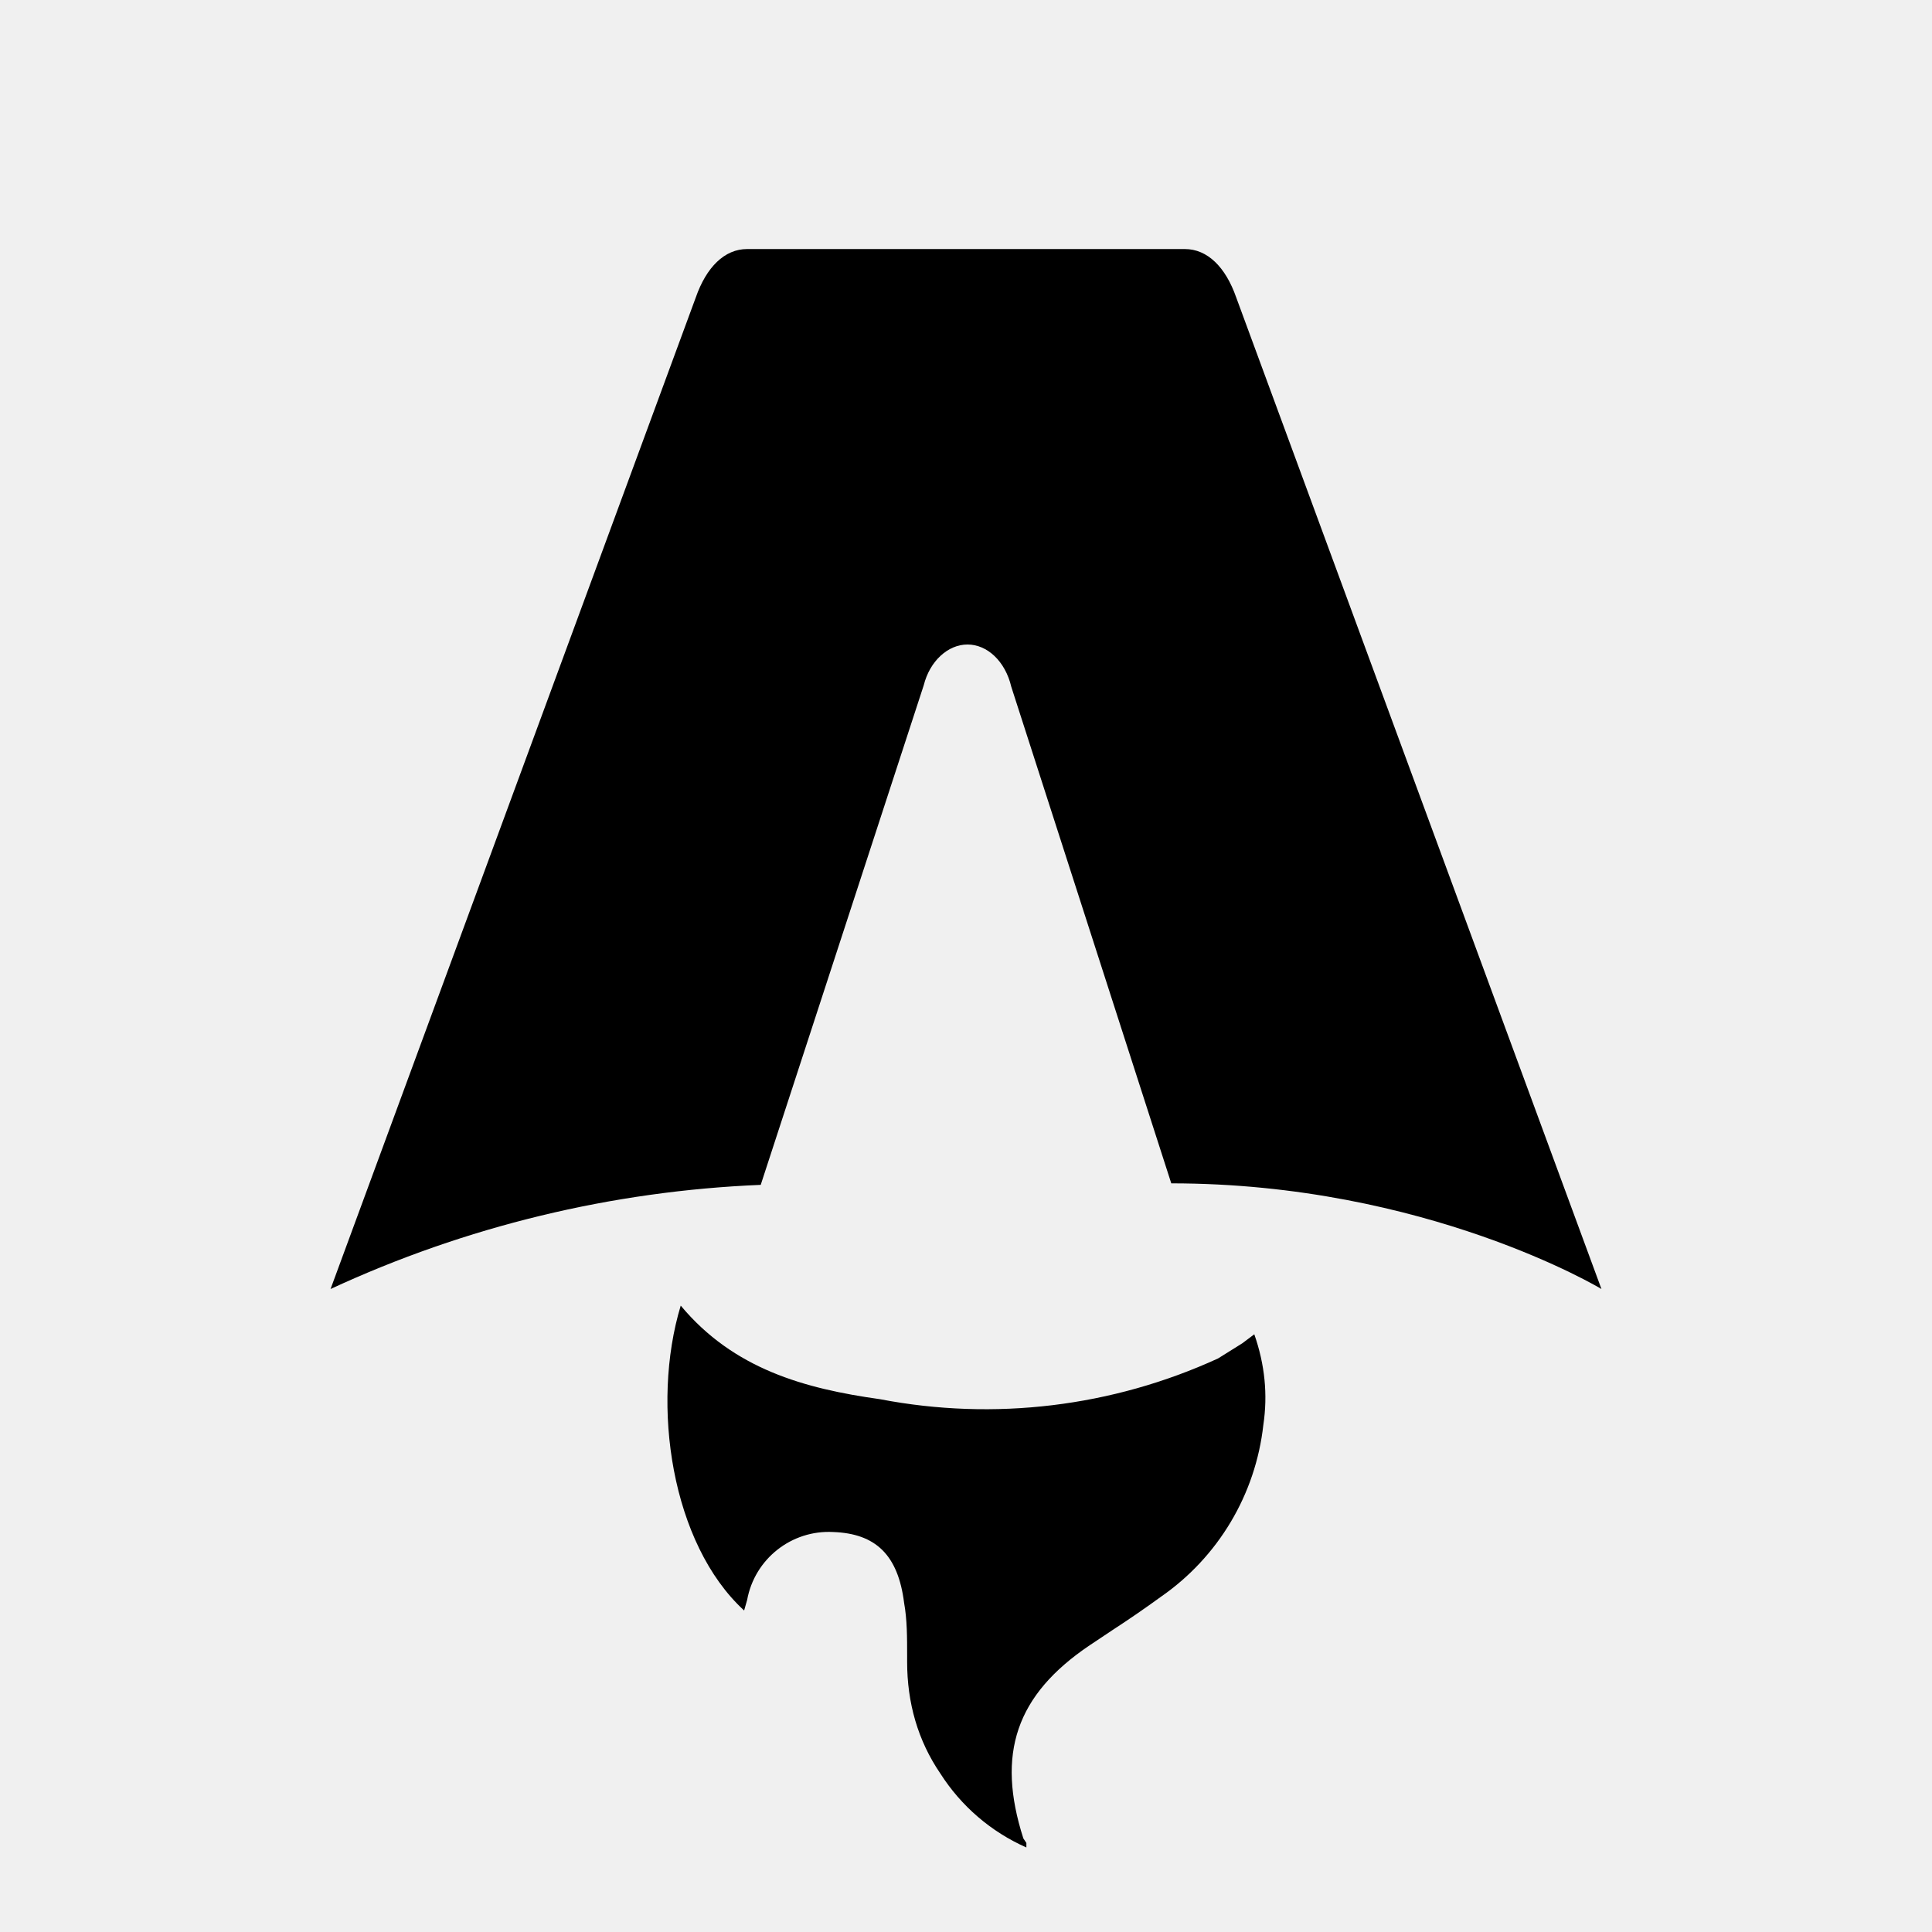
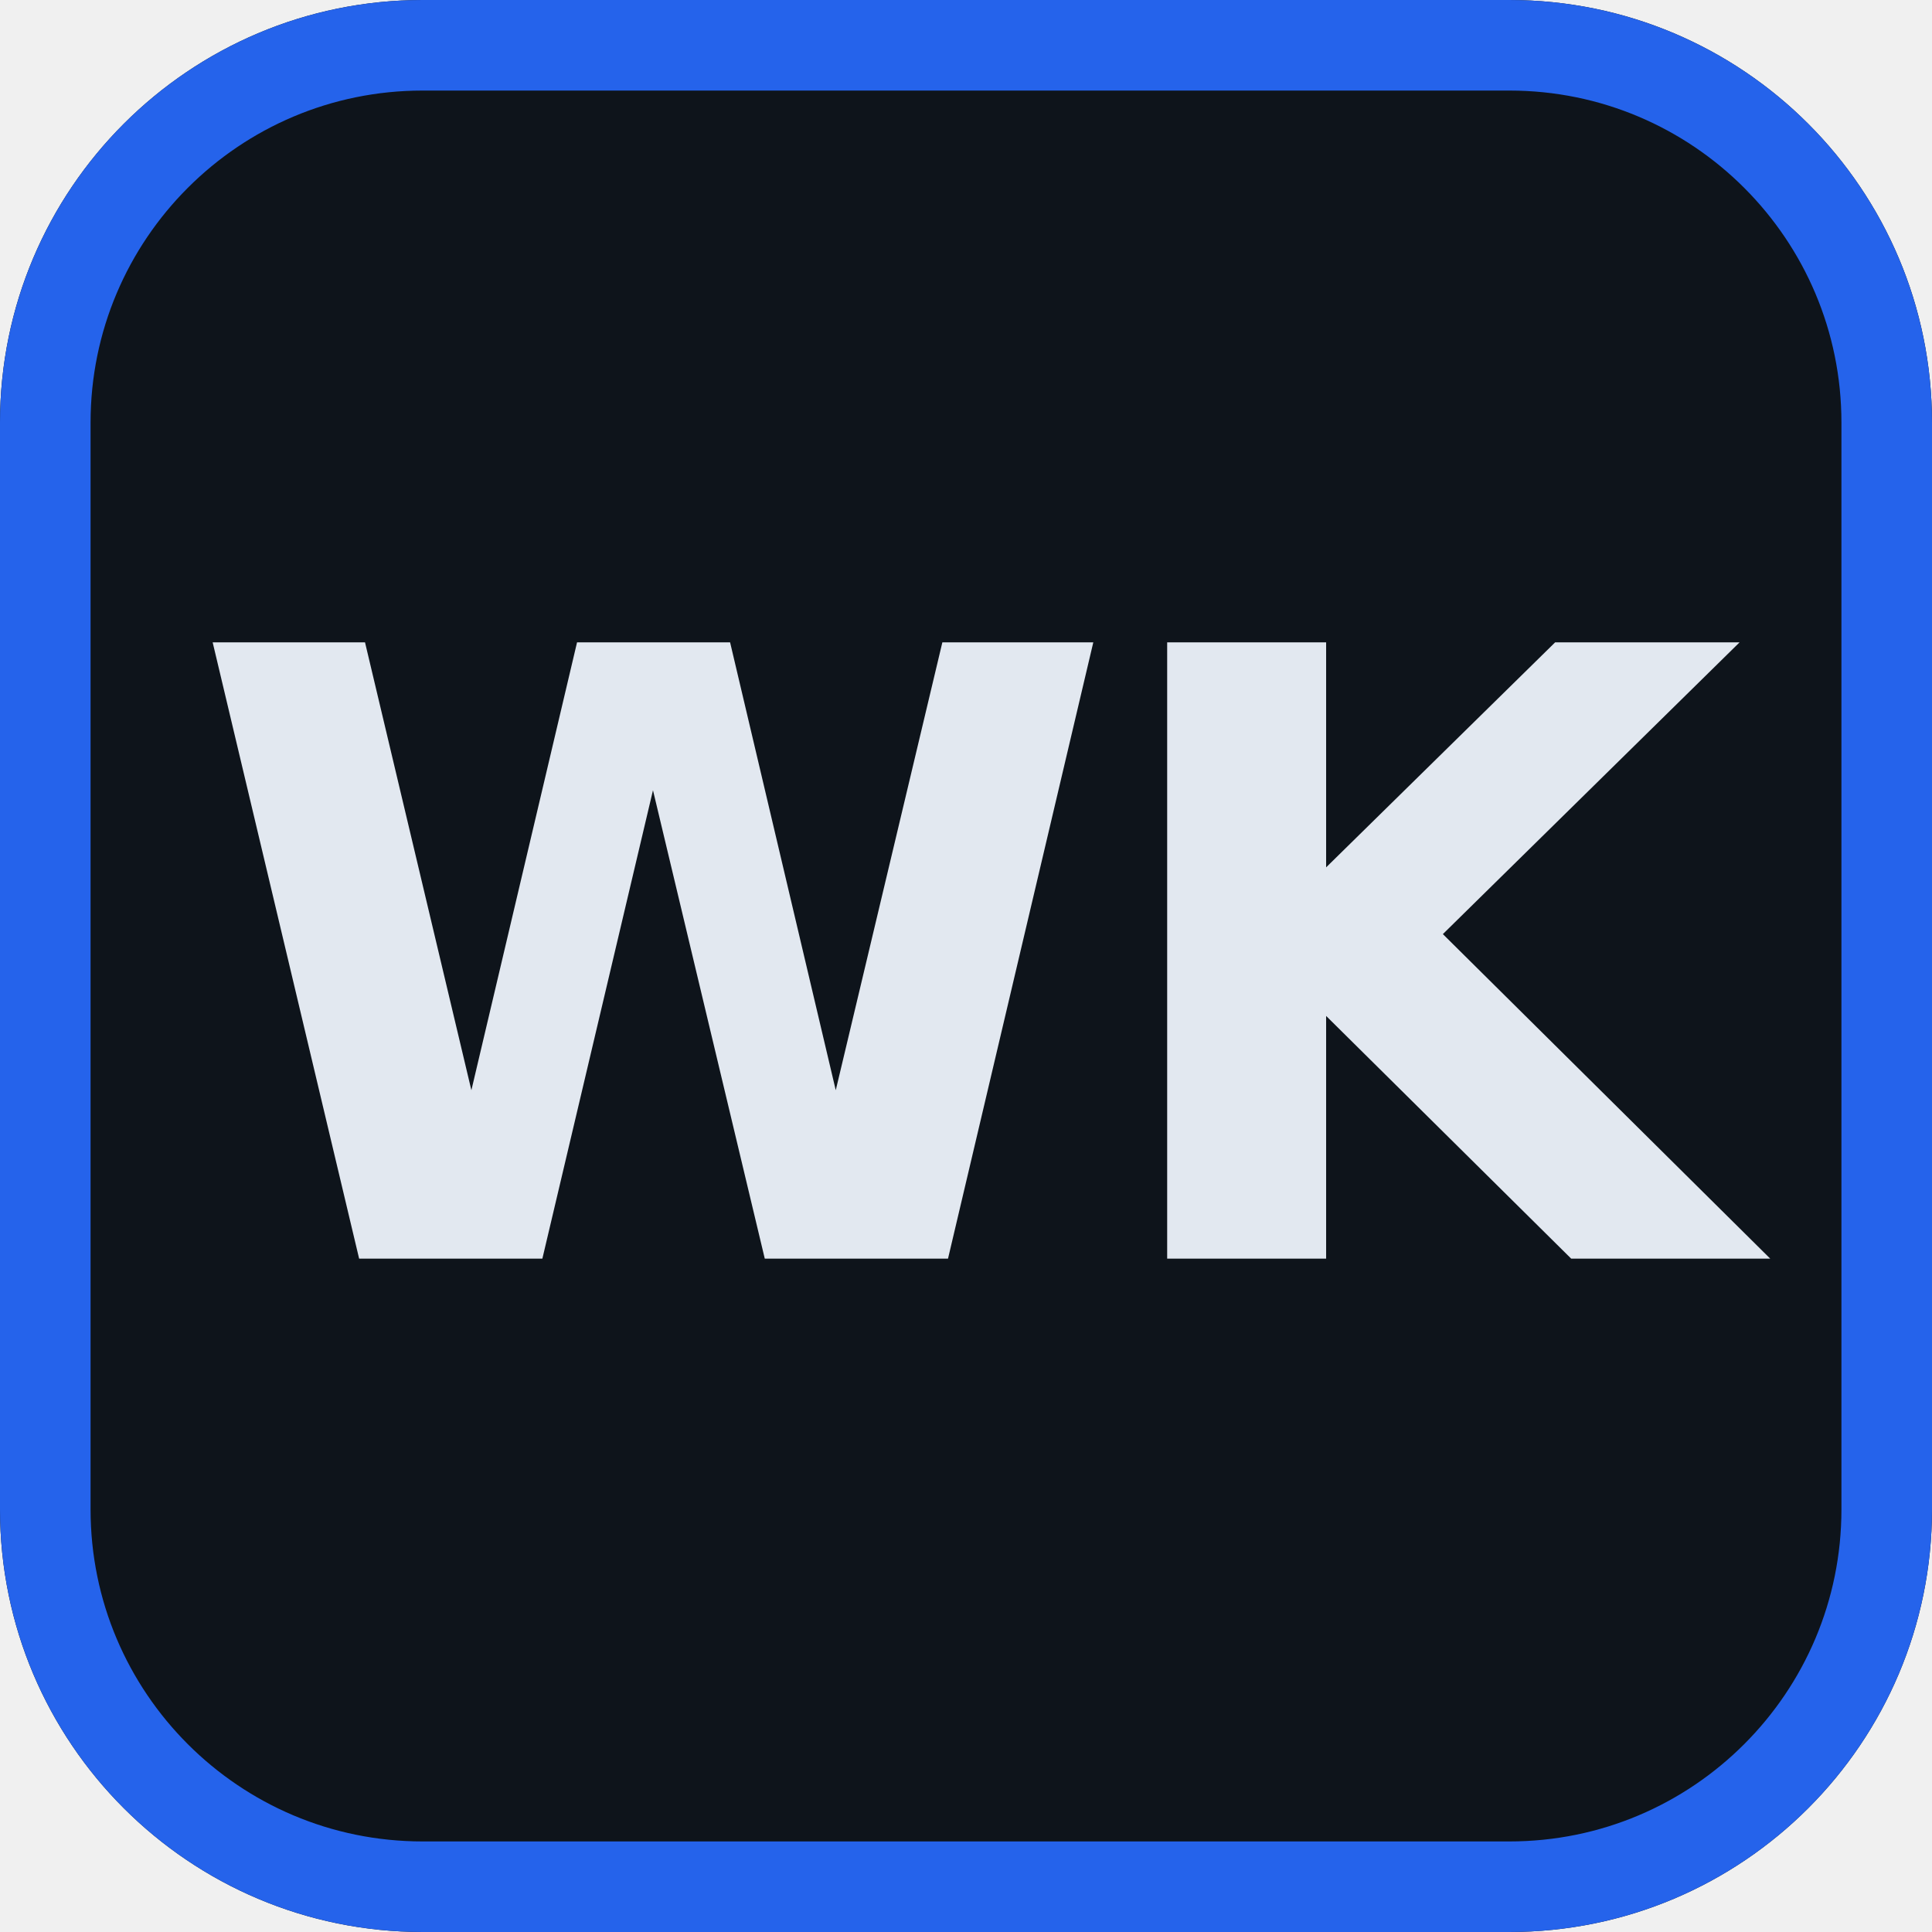
- <svg xmlns="http://www.w3.org/2000/svg" fill="none" viewBox="0 0 128 128">
-   <path d="M50.4 78.5a75.1 75.1 0 0 0-28.5 6.9l24.2-65.7c.7-2 1.9-3.2 3.4-3.2h29c1.5 0 2.7 1.2 3.4 3.2l24.2 65.7s-11.6-7-28.5-7L67 45.5c-.4-1.7-1.6-2.8-2.9-2.8-1.3 0-2.5 1.1-2.9 2.7L50.4 78.5Zm-1.1 28.2Zm-4.2-20.2c-2 6.6-.6 15.8 4.2 20.2a17.5 17.5 0 0 1 .2-.7 5.5 5.5 0 0 1 5.7-4.5c2.8.1 4.3 1.5 4.7 4.7.2 1.1.2 2.3.2 3.5v.4c0 2.7.7 5.2 2.2 7.4a13 13 0 0 0 5.7 4.9v-.3l-.2-.3c-1.8-5.6-.5-9.5 4.4-12.8l1.5-1a73 73 0 0 0 3.2-2.2 16 16 0 0 0 6.8-11.4c.3-2 .1-4-.6-6l-.8.6-1.6 1a37 37 0 0 1-22.4 2.7c-5-.7-9.7-2-13.2-6.2Z" />
-   <style>
-         path { fill: #000; }
-         @media (prefers-color-scheme: dark) {
-             path { fill: #FFF; }
-         }
-     </style>
+ <svg xmlns="http://www.w3.org/2000/svg" viewBox="0 0 128 128" role="img" aria-label="WK monogram">
+   <rect width="128" height="128" rx="28" fill="#0e141b" />
+   <rect x="3" y="3" width="122" height="122" rx="25" fill="none" stroke="#2563eb" stroke-width="6" />
+   <text x="64" y="64" fill="#e2e8f0" font-family="Gabarito, Verdana, DejaVu Sans, sans-serif" font-size="56" font-weight="700" letter-spacing="-2" text-anchor="middle" dominant-baseline="central">WK</text>
</svg>
